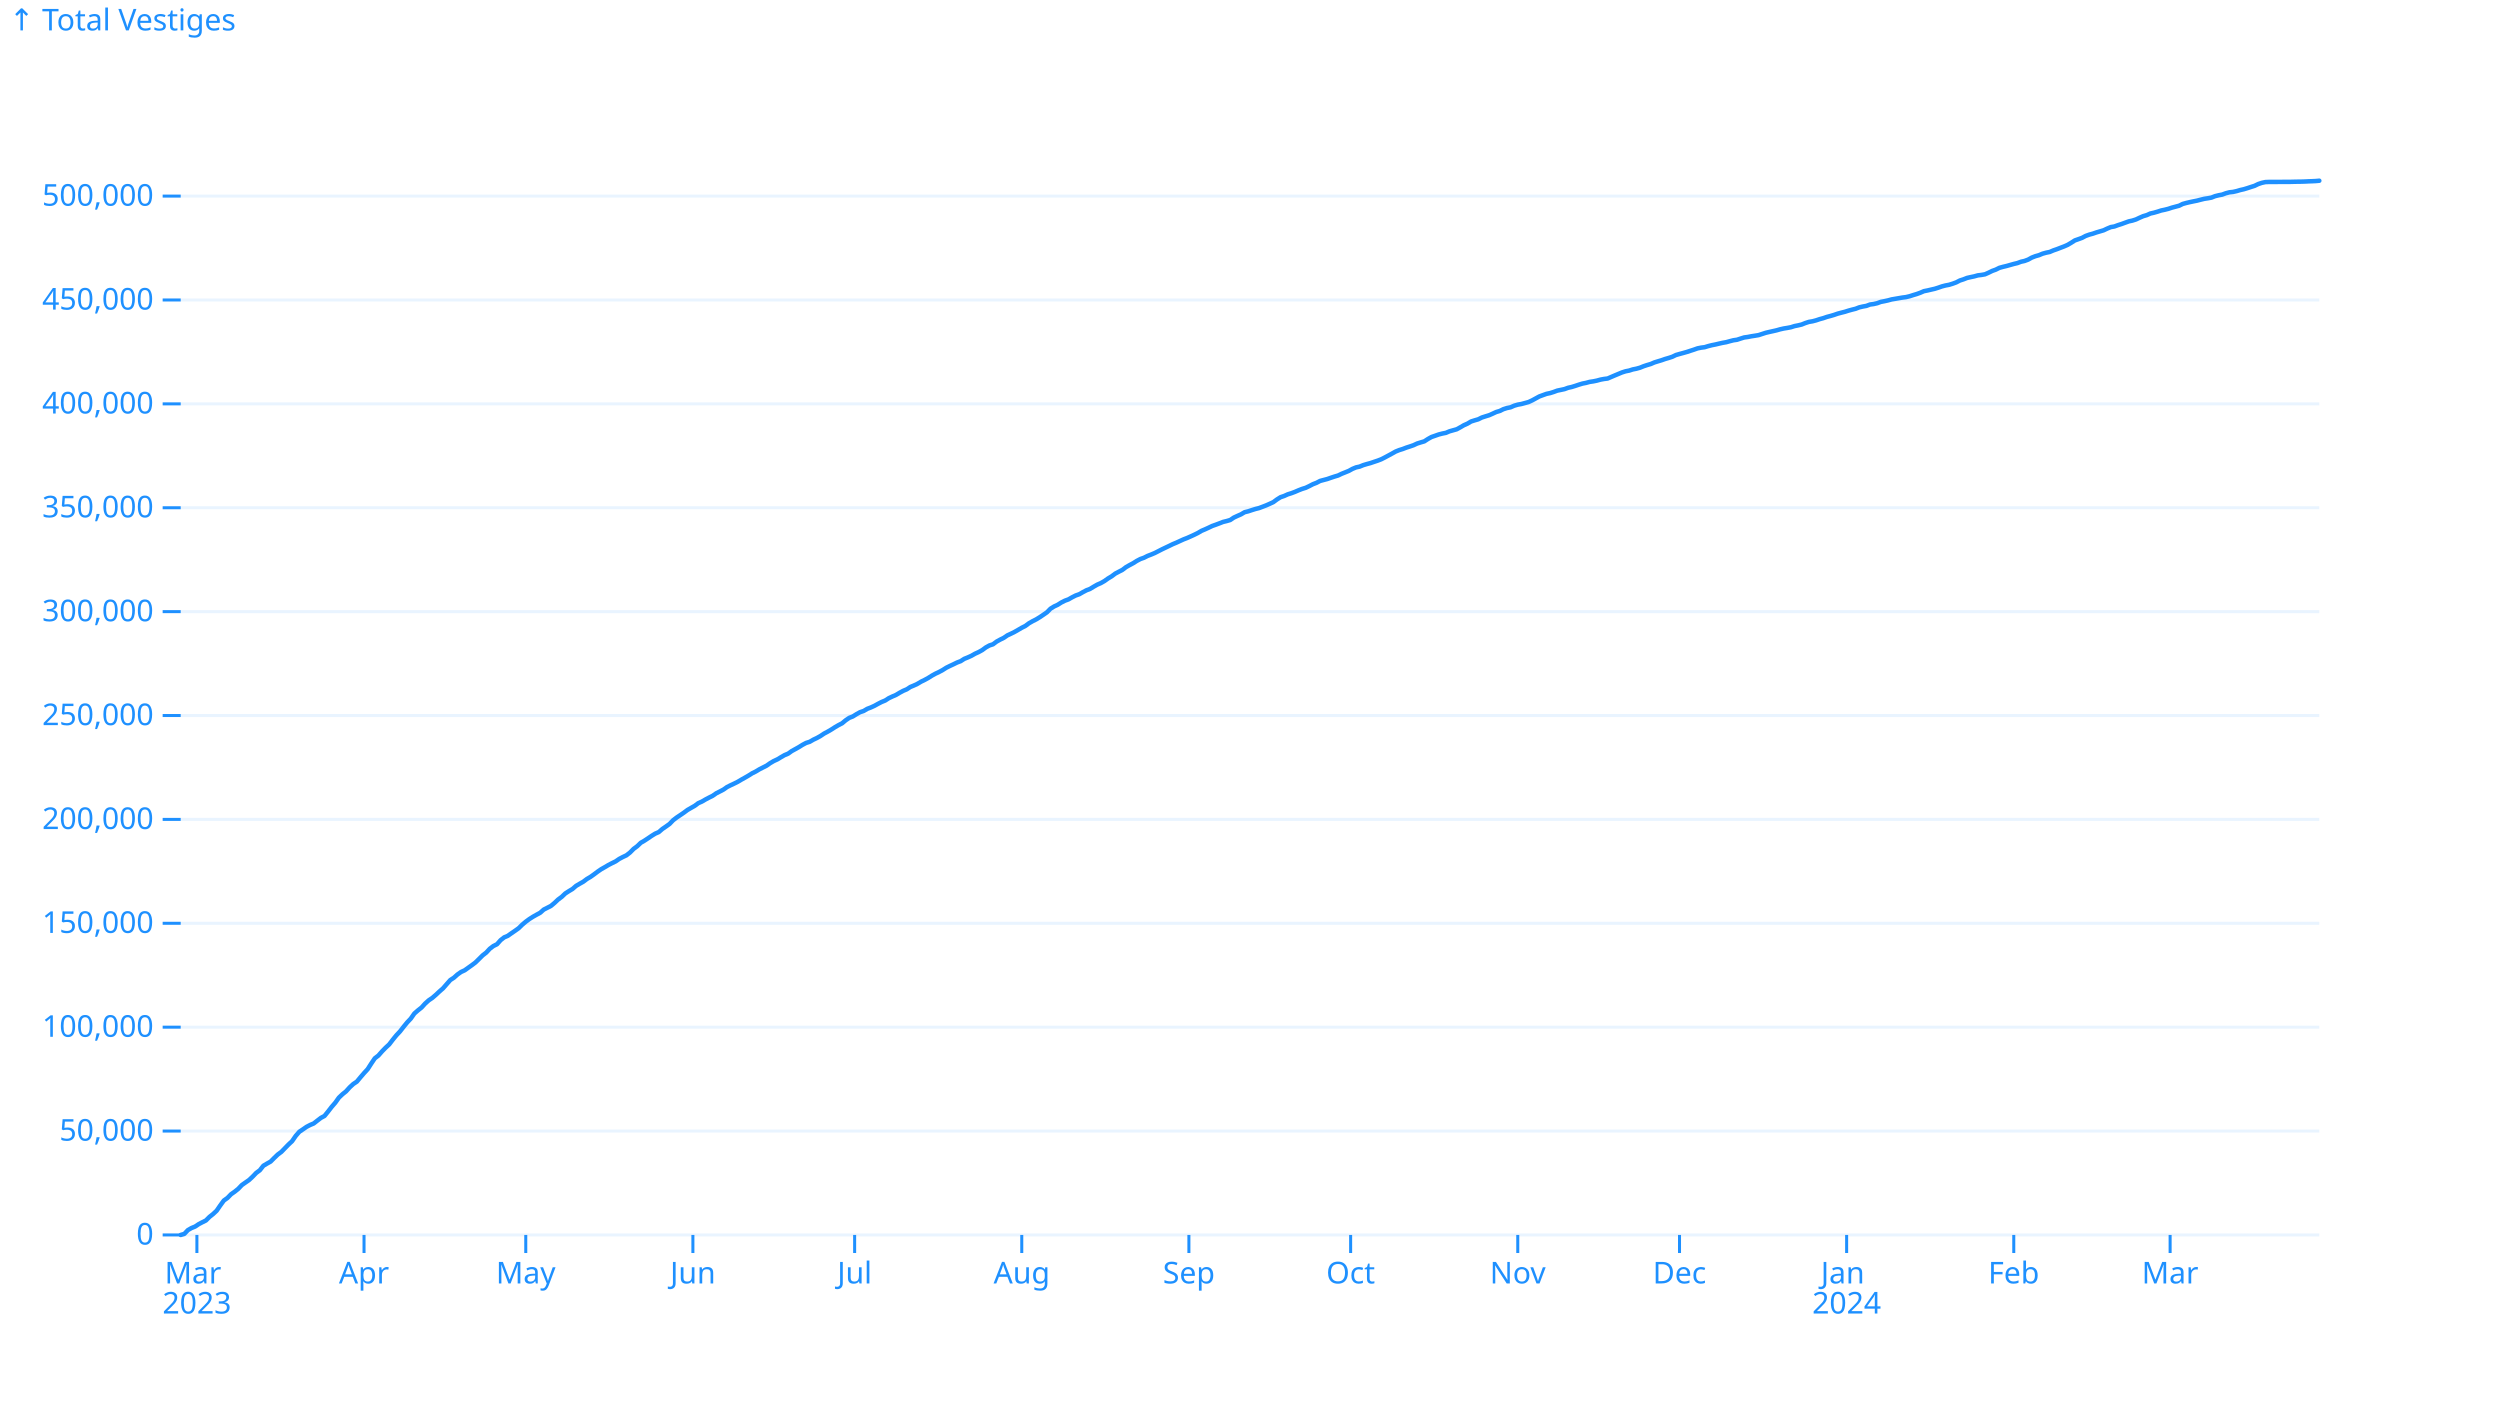
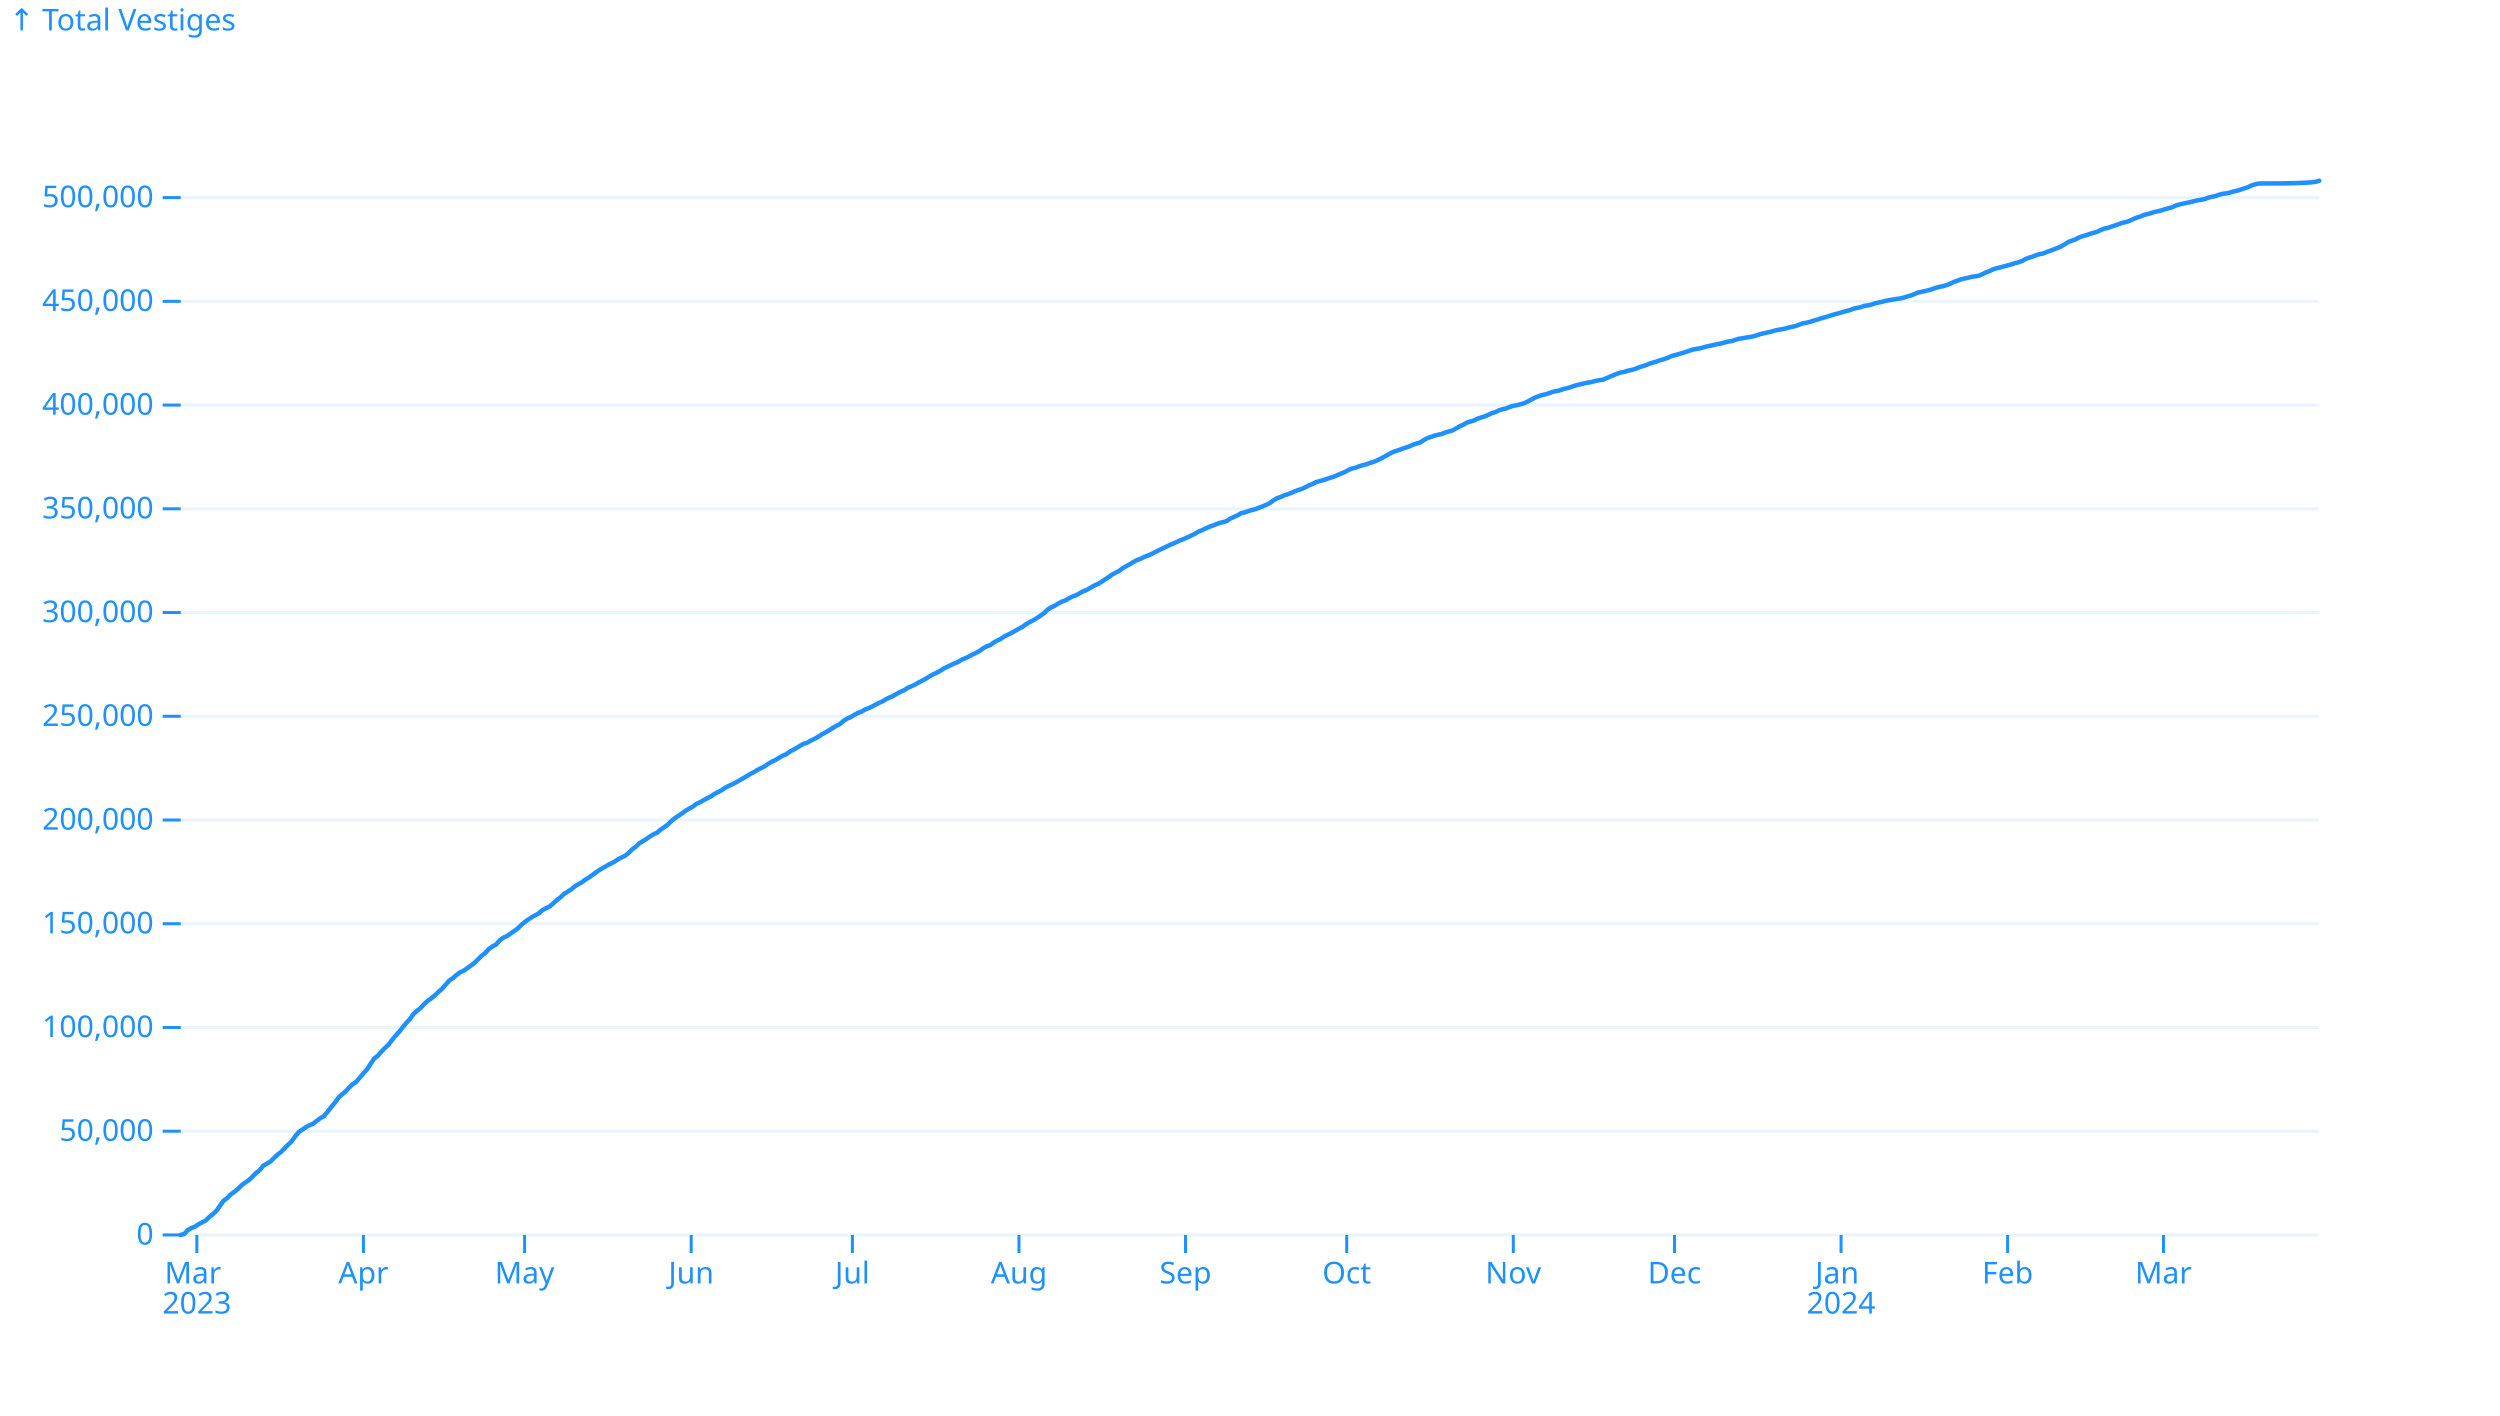
<svg xmlns="http://www.w3.org/2000/svg" class="plot-d6a7b5" fill="currentColor" font-family="system-ui, sans-serif" font-size="10" text-anchor="middle" width="830" height="470" viewBox="0 0 830 470" color="#1e90ff">
  <style>:where(.plot-d6a7b5){--plot-background: white;display:block;height:intrinsic;max-width:100%}:where(.plot-d6a7b5 text),:where(.plot-d6a7b5 tspan){white-space:pre}</style>
  <g aria-label="y-grid" stroke="currentColor" stroke-opacity=".1">
    <line x1="60" x2="770" y1="410" y2="410" />
-     <line x1="60" x2="770" y1="375.51" y2="375.51" />
-     <line x1="60" x2="770" y1="341.021" y2="341.021" />
-     <line x1="60" x2="770" y1="306.531" y2="306.531" />
-     <line x1="60" x2="770" y1="272.042" y2="272.042" />
-     <line x1="60" x2="770" y1="237.552" y2="237.552" />
-     <line x1="60" x2="770" y1="203.063" y2="203.063" />
-     <line x1="60" x2="770" y1="168.573" y2="168.573" />
-     <line x1="60" x2="770" y1="134.084" y2="134.084" />
-     <line x1="60" x2="770" y1="99.594" y2="99.594" />
-     <line x1="60" x2="770" y1="65.104" y2="65.104" />
+     <line x1="60" x2="770" y1="375.56" y2="375.56" />
+     <line x1="60" x2="770" y1="341.121" y2="341.121" />
+     <line x1="60" x2="770" y1="306.681" y2="306.681" />
+     <line x1="60" x2="770" y1="272.241" y2="272.241" />
+     <line x1="60" x2="770" y1="237.802" y2="237.802" />
+     <line x1="60" x2="770" y1="203.362" y2="203.362" />
+     <line x1="60" x2="770" y1="168.922" y2="168.922" />
+     <line x1="60" x2="770" y1="134.483" y2="134.483" />
+     <line x1="60" x2="770" y1="100.043" y2="100.043" />
+     <line x1="60" x2="770" y1="65.603" y2="65.603" />
  </g>
  <g aria-label="y-axis tick" fill="none" stroke="currentColor">
    <path transform="translate(60,410)" d="M0,0L-6,0" />
-     <path transform="translate(60,375.5104)" d="M0,0L-6,0" />
-     <path transform="translate(60,341.0209)" d="M0,0L-6,0" />
-     <path transform="translate(60,306.5313)" d="M0,0L-6,0" />
-     <path transform="translate(60,272.0418)" d="M0,0L-6,0" />
-     <path transform="translate(60,237.5522)" d="M0,0L-6,0" />
-     <path transform="translate(60,203.0627)" d="M0,0L-6,0" />
-     <path transform="translate(60,168.5731)" d="M0,0L-6,0" />
-     <path transform="translate(60,134.0836)" d="M0,0L-6,0" />
-     <path transform="translate(60,99.59401)" d="M0,0L-6,0" />
-     <path transform="translate(60,65.10445)" d="M0,0L-6,0" />
+     <path transform="translate(60,375.5603)" d="M0,0L-6,0" />
+     <path transform="translate(60,341.1207)" d="M0,0L-6,0" />
+     <path transform="translate(60,306.681)" d="M0,0L-6,0" />
+     <path transform="translate(60,272.2413)" d="M0,0L-6,0" />
+     <path transform="translate(60,237.8017)" d="M0,0L-6,0" />
+     <path transform="translate(60,203.362)" d="M0,0L-6,0" />
+     <path transform="translate(60,168.9223)" d="M0,0L-6,0" />
+     <path transform="translate(60,134.4827)" d="M0,0L-6,0" />
+     <path transform="translate(60,100.043)" d="M0,0L-6,0" />
+     <path transform="translate(60,65.60333)" d="M0,0L-6,0" />
  </g>
  <g aria-label="y-axis tick label" text-anchor="end" font-variant="tabular-nums">
    <text y=".32em" transform="translate(-9,0) translate(60,410)">0</text>
-     <text y=".32em" transform="translate(-9,0) translate(60,375.5104)">50,000</text>
-     <text y=".32em" transform="translate(-9,0) translate(60,341.0209)">100,000</text>
-     <text y=".32em" transform="translate(-9,0) translate(60,306.5313)">150,000</text>
-     <text y=".32em" transform="translate(-9,0) translate(60,272.0418)">200,000</text>
-     <text y=".32em" transform="translate(-9,0) translate(60,237.5522)">250,000</text>
-     <text y=".32em" transform="translate(-9,0) translate(60,203.0627)">300,000</text>
-     <text y=".32em" transform="translate(-9,0) translate(60,168.5731)">350,000</text>
-     <text y=".32em" transform="translate(-9,0) translate(60,134.0836)">400,000</text>
-     <text y=".32em" transform="translate(-9,0) translate(60,99.59401)">450,000</text>
-     <text y=".32em" transform="translate(-9,0) translate(60,65.10445)">500,000</text>
+     <text y=".32em" transform="translate(-9,0) translate(60,375.5603)">50,000</text>
+     <text y=".32em" transform="translate(-9,0) translate(60,341.1207)">100,000</text>
+     <text y=".32em" transform="translate(-9,0) translate(60,306.681)">150,000</text>
+     <text y=".32em" transform="translate(-9,0) translate(60,272.2413)">200,000</text>
+     <text y=".32em" transform="translate(-9,0) translate(60,237.8017)">250,000</text>
+     <text y=".32em" transform="translate(-9,0) translate(60,203.362)">300,000</text>
+     <text y=".32em" transform="translate(-9,0) translate(60,168.9223)">350,000</text>
+     <text y=".32em" transform="translate(-9,0) translate(60,134.4827)">400,000</text>
+     <text y=".32em" transform="translate(-9,0) translate(60,100.043)">450,000</text>
+     <text y=".32em" transform="translate(-9,0) translate(60,65.60333)">500,000</text>
  </g>
  <g aria-label="y-axis label" text-anchor="start">
    <text y=".71em" transform="translate(-57,-57) translate(60,60)">↑ Total Vestiges</text>
  </g>
  <g aria-label="x-axis tick" fill="none" stroke="currentColor">
-     <path transform="translate(65.36975,410)" d="M0,0L0,6" />
-     <path transform="translate(120.8571,410)" d="M0,0L0,6" />
-     <path transform="translate(174.5546,410)" d="M0,0L0,6" />
-     <path transform="translate(230.042,410)" d="M0,0L0,6" />
-     <path transform="translate(283.7395,410)" d="M0,0L0,6" />
-     <path transform="translate(339.2269,410)" d="M0,0L0,6" />
-     <path transform="translate(394.7143,410)" d="M0,0L0,6" />
-     <path transform="translate(448.4118,410)" d="M0,0L0,6" />
-     <path transform="translate(503.8992,410)" d="M0,0L0,6" />
-     <path transform="translate(557.5966,410)" d="M0,0L0,6" />
-     <path transform="translate(613.084,410)" d="M0,0L0,6" />
-     <path transform="translate(668.5714,410)" d="M0,0L0,6" />
-     <path transform="translate(720.479,410)" d="M0,0L0,6" />
+     <path transform="translate(65.35176,410)" d="M0,0L0,6" />
+     <path transform="translate(120.6533,410)" d="M0,0L0,6" />
+     <path transform="translate(174.1709,410)" d="M0,0L0,6" />
+     <path transform="translate(229.4724,410)" d="M0,0L0,6" />
+     <path transform="translate(282.9899,410)" d="M0,0L0,6" />
+     <path transform="translate(338.2915,410)" d="M0,0L0,6" />
+     <path transform="translate(393.593,410)" d="M0,0L0,6" />
+     <path transform="translate(447.1106,410)" d="M0,0L0,6" />
+     <path transform="translate(502.4121,410)" d="M0,0L0,6" />
+     <path transform="translate(555.9296,410)" d="M0,0L0,6" />
+     <path transform="translate(611.2312,410)" d="M0,0L0,6" />
+     <path transform="translate(666.5327,410)" d="M0,0L0,6" />
+     <path transform="translate(718.2663,410)" d="M0,0L0,6" />
  </g>
  <g aria-label="x-axis tick label" font-variant="tabular-nums">
-     <text transform="translate(0,9) translate(65.36975,410)">
+     <text transform="translate(0,9) translate(65.35176,410)">
      <tspan x="0" y=".71em">Mar</tspan>
      <tspan x="0" dy="1em">2023</tspan>
    </text>
-     <text y=".71em" transform="translate(0,9) translate(120.8571,410)">Apr</text>
-     <text y=".71em" transform="translate(0,9) translate(174.5546,410)">May</text>
-     <text y=".71em" transform="translate(0,9) translate(230.042,410)">Jun</text>
-     <text y=".71em" transform="translate(0,9) translate(283.7395,410)">Jul</text>
-     <text y=".71em" transform="translate(0,9) translate(339.2269,410)">Aug</text>
-     <text y=".71em" transform="translate(0,9) translate(394.7143,410)">Sep</text>
-     <text y=".71em" transform="translate(0,9) translate(448.4118,410)">Oct</text>
-     <text y=".71em" transform="translate(0,9) translate(503.8992,410)">Nov</text>
-     <text y=".71em" transform="translate(0,9) translate(557.5966,410)">Dec</text>
-     <text transform="translate(0,9) translate(613.084,410)">
+     <text y=".71em" transform="translate(0,9) translate(120.6533,410)">Apr</text>
+     <text y=".71em" transform="translate(0,9) translate(174.1709,410)">May</text>
+     <text y=".71em" transform="translate(0,9) translate(229.4724,410)">Jun</text>
+     <text y=".71em" transform="translate(0,9) translate(282.9899,410)">Jul</text>
+     <text y=".71em" transform="translate(0,9) translate(338.2915,410)">Aug</text>
+     <text y=".71em" transform="translate(0,9) translate(393.593,410)">Sep</text>
+     <text y=".71em" transform="translate(0,9) translate(447.1106,410)">Oct</text>
+     <text y=".71em" transform="translate(0,9) translate(502.4121,410)">Nov</text>
+     <text y=".71em" transform="translate(0,9) translate(555.9296,410)">Dec</text>
+     <text transform="translate(0,9) translate(611.2312,410)">
      <tspan x="0" y=".71em">Jan</tspan>
      <tspan x="0" dy="1em">2024</tspan>
    </text>
-     <text y=".71em" transform="translate(0,9) translate(668.5714,410)">Feb</text>
-     <text y=".71em" transform="translate(0,9) translate(720.479,410)">Mar</text>
+     <text y=".71em" transform="translate(0,9) translate(666.5327,410)">Feb</text>
+     <text y=".71em" transform="translate(0,9) translate(718.2663,410)">Mar</text>
  </g>
  <g aria-label="line" fill="none" stroke="currentColor" stroke-width="1.5" stroke-linejoin="round" stroke-linecap="round">
-     <path d="M60,410L61.193,409.654L62.387,408.387L63.58,407.704L64.773,407.22L65.966,406.421L67.16,405.792L68.353,405.203L69.546,404.009L70.739,403.065L71.933,401.944L73.126,400.208L74.319,398.571L75.513,397.721L76.706,396.491L77.899,395.656L79.092,394.698L80.286,393.446L81.479,392.603L82.672,391.777L83.866,390.655L85.059,389.412L86.252,388.531L87.445,387.028L88.639,386.316L89.832,385.652L91.025,384.454L92.218,383.306L93.412,382.424L94.605,381.193L95.798,379.966L96.992,378.848L98.185,377.116L99.378,375.742L100.571,374.946L101.765,374.117L102.958,373.493L104.151,372.989L105.345,372.053L106.538,371.139L107.731,370.5L108.924,369.025L110.118,367.483L111.311,366.1L112.504,364.426L113.697,363.29L114.891,362.323L116.084,361.006L117.277,359.903L118.471,359.105L119.664,357.668L120.857,356.278L122.05,354.981L123.244,353.122L124.437,351.357L125.63,350.439L126.824,349.076L128.017,347.847L129.21,346.745L130.403,345.186L131.597,343.721L132.79,342.448L133.983,340.918L135.176,339.452L136.37,338.189L137.563,336.49L138.756,335.445L139.95,334.502L141.143,333.186L142.336,332.109L143.529,331.304L144.723,330.267L145.916,329.148L147.109,328.104L148.303,326.735L149.496,325.378L150.689,324.605L151.882,323.531L153.076,322.693L154.269,322.142L155.462,321.289L156.655,320.44L157.849,319.538L159.042,318.371L160.235,317.184L161.429,316.258L162.622,314.975L163.815,314.074L165.008,313.486L166.202,312.135L167.395,311.201L168.588,310.695L169.782,309.849L170.975,309.033L172.168,308.183L173.361,307.016L174.555,306L175.748,305.126L176.941,304.365L178.134,303.691L179.328,303.045L180.521,301.986L181.714,301.382L182.908,300.769L184.101,299.773L185.294,298.645L186.487,297.76L187.681,296.622L188.874,295.855L190.067,295.142L191.261,294.11L192.454,293.403L193.647,292.731L194.84,291.833L196.034,291.13L197.227,290.282L198.42,289.383L199.613,288.567L200.807,287.891L202,287.183L203.193,286.564L204.387,285.981L205.58,285.16L206.773,284.535L207.966,283.972L209.16,283.042L210.353,281.833L211.546,280.952L212.739,279.805L213.933,279.118L215.126,278.331L216.319,277.519L217.513,276.777L218.706,276.255L219.899,275.221L221.092,274.409L222.286,273.556L223.479,272.317L224.672,271.405L225.866,270.608L227.059,269.793L228.252,268.904L229.445,268.216L230.639,267.542L231.832,266.65L233.025,266.125L234.218,265.427L235.412,264.797L236.605,264.205L237.798,263.371L238.992,262.769L240.185,262.141L241.378,261.3L242.571,260.7L243.765,260.144L244.958,259.543L246.151,258.836L247.345,258.171L248.538,257.477L249.731,256.724L250.924,256.134L252.118,255.411L253.311,254.803L254.504,254.199L255.697,253.361L256.891,252.663L258.084,252.113L259.277,251.39L260.471,250.703L261.664,250.206L262.857,249.353L264.05,248.702L265.244,248.031L266.437,247.285L267.63,246.651L268.824,246.273L270.017,245.581L271.21,245.017L272.403,244.345L273.597,243.547L274.79,242.914L275.983,242.217L277.176,241.451L278.37,240.753L279.563,240.14L280.756,239.142L281.95,238.33L283.143,237.862L284.336,237.115L285.529,236.449L286.723,236.049L287.916,235.34L289.109,234.882L290.303,234.338L291.496,233.676L292.689,233.06L293.882,232.572L295.076,231.801L296.269,231.236L297.462,230.725L298.655,230.007L299.849,229.362L301.042,228.855L302.235,228.077L303.429,227.581L304.622,227.018L305.815,226.304L307.008,225.724L308.202,225.066L309.395,224.312L310.588,223.652L311.782,223.09L312.975,222.446L314.168,221.688L315.361,221.096L316.555,220.54L317.748,219.952L318.941,219.505L320.134,218.737L321.328,218.257L322.521,217.715L323.714,217.033L324.908,216.49L326.101,215.831L327.294,214.953L328.487,214.292L329.681,213.902L330.874,213.005L332.067,212.346L333.261,211.76L334.454,210.941L335.647,210.388L336.84,209.794L338.034,209.109L339.227,208.414L340.42,207.815L341.613,206.928L342.807,206.245L344,205.643L345.193,204.914L346.387,204.111L347.58,203.29L348.773,202.082L349.966,201.345L351.16,200.789L352.353,200.037L353.546,199.432L354.739,198.993L355.933,198.309L357.126,197.706L358.319,197.284L359.513,196.596L360.706,195.969L361.899,195.514L363.092,194.787L364.286,194.106L365.479,193.589L366.672,192.908L367.866,192.057L369.059,191.339L370.252,190.444L371.445,189.81L372.639,189.197L373.832,188.291L375.025,187.611L376.218,186.98L377.412,186.221L378.605,185.594L379.798,185.174L380.992,184.567L382.185,184.109L383.378,183.605L384.571,182.995L385.765,182.383L386.958,181.816L388.151,181.25L389.345,180.666L390.538,180.171L391.731,179.621L392.924,179.077L394.118,178.616L395.311,178.085L396.504,177.538L397.697,176.948L398.891,176.24L400.084,175.735L401.277,175.19L402.471,174.618L403.664,174.198L404.857,173.749L406.05,173.28L407.244,172.993L408.437,172.641L409.63,171.838L410.824,171.282L412.017,170.76L413.21,170.053L414.403,169.757L415.597,169.362L416.79,168.988L417.983,168.69L419.176,168.24L420.37,167.781L421.563,167.254L422.756,166.7L423.95,165.817L425.143,165.068L426.336,164.666L427.529,164.124L428.723,163.751L429.916,163.301L431.109,162.783L432.303,162.318L433.496,161.948L434.689,161.381L435.882,160.758L437.076,160.298L438.269,159.671L439.462,159.352L440.655,159.038L441.849,158.619L443.042,158.223L444.235,157.87L445.429,157.297L446.622,156.819L447.815,156.331L449.008,155.671L450.202,155.176L451.395,154.914L452.588,154.428L453.782,154.07L454.975,153.748L456.168,153.343L457.361,152.945L458.555,152.486L459.748,151.884L460.941,151.24L462.134,150.594L463.328,149.921L464.521,149.436L465.714,149.067L466.908,148.608L468.101,148.224L469.294,147.81L470.487,147.252L471.681,146.878L472.874,146.528L474.067,145.749L475.261,145.082L476.454,144.672L477.647,144.248L478.84,143.944L480.034,143.704L481.227,143.197L482.42,142.861L483.613,142.527L484.807,141.876L486,141.176L487.193,140.65L488.387,139.938L489.58,139.561L490.773,139.214L491.966,138.619L493.16,138.234L494.353,137.868L495.546,137.346L496.739,136.79L497.933,136.434L499.126,135.845L500.319,135.466L501.513,135.222L502.706,134.697L503.899,134.346L505.092,134.132L506.286,133.809L507.479,133.479L508.672,132.927L509.866,132.276L511.059,131.621L512.252,131.185L513.445,130.755L514.639,130.504L515.832,130.127L517.025,129.684L518.218,129.44L519.412,129.185L520.605,128.747L521.798,128.48L522.992,128.112L524.185,127.709L525.378,127.348L526.571,127.113L527.765,126.788L528.958,126.611L530.151,126.368L531.345,126.039L532.538,125.817L533.731,125.668L534.924,125.15L536.118,124.641L537.311,124.143L538.504,123.647L539.697,123.268L540.891,123.032L542.084,122.65L543.277,122.412L544.471,122.079L545.664,121.593L546.857,121.197L548.05,120.849L549.244,120.33L550.437,119.961L551.63,119.603L552.824,119.183L554.017,118.837L555.21,118.445L556.403,117.867L557.597,117.524L558.79,117.201L559.983,116.863L561.176,116.473L562.37,116.089L563.563,115.665L564.756,115.421L565.95,115.268L567.143,114.905L568.336,114.602L569.529,114.367L570.723,114.084L571.916,113.816L573.109,113.606L574.303,113.274L575.496,112.97L576.689,112.799L577.882,112.406L579.076,112.035L580.269,111.874L581.462,111.642L582.655,111.459L583.849,111.257L585.042,110.872L586.235,110.486L587.429,110.204L588.622,109.941L589.815,109.67L591.008,109.329L592.202,109.062L593.395,108.869L594.588,108.641L595.782,108.262L596.975,108.025L598.168,107.738L599.361,107.257L600.555,106.869L601.748,106.669L602.941,106.357L604.134,105.953L605.328,105.632L606.521,105.218L607.714,104.903L608.908,104.55L610.101,104.136L611.294,103.816L612.487,103.515L613.681,103.135L614.874,102.809L616.067,102.512L617.261,102.046L618.454,101.768L619.647,101.552L620.84,101.101L622.034,100.942L623.227,100.669L624.42,100.229L625.613,100L626.807,99.735L628,99.405L629.193,99.205L630.387,99L631.58,98.793L632.773,98.642L633.966,98.36L635.16,97.975L636.353,97.62L637.546,97.187L638.739,96.67L639.933,96.433L641.126,96.153L642.319,95.882L643.513,95.508L644.706,95.09L645.899,94.778L647.092,94.552L648.286,94.185L649.479,93.745L650.672,93.128L651.866,92.745L653.059,92.275L654.252,92.004L655.445,91.755L656.639,91.421L657.832,91.277L659.025,91.066L660.218,90.533L661.412,89.947L662.605,89.518L663.798,88.921L664.992,88.589L666.185,88.307L667.378,87.967L668.571,87.633L669.765,87.349L670.958,86.902L672.151,86.636L673.345,86.191L674.538,85.528L675.731,85.063L676.924,84.727L678.118,84.228L679.311,83.896L680.504,83.654L681.697,83.141L682.891,82.729L684.084,82.269L685.277,81.815L686.471,81.287L687.664,80.583L688.857,79.817L690.05,79.4L691.244,78.965L692.437,78.331L693.63,77.9L694.824,77.578L696.017,77.163L697.21,76.811L698.403,76.457L699.597,75.889L700.79,75.393L701.983,75.188L703.176,74.745L704.37,74.366L705.563,73.928L706.756,73.496L707.95,73.238L709.143,72.859L710.336,72.293L711.529,71.77L712.723,71.421L713.916,70.886L715.109,70.617L716.303,70.274L717.496,69.886L718.689,69.634L719.882,69.334L721.076,68.937L722.269,68.621L723.462,68.302L724.655,67.712L725.849,67.382L727.042,67.101L728.235,66.848L729.429,66.612L730.622,66.299L731.815,66.007L733.008,65.827L734.202,65.605L735.395,65.129L736.588,64.83L737.782,64.603L738.975,64.159L740.168,63.848L741.361,63.717L742.555,63.451L743.748,63.095L744.941,62.829L746.134,62.466L747.328,62.071L748.521,61.695L749.714,61.113L750.908,60.709L752.101,60.449L753.294,60.403L754.487,60.397L755.681,60.395L756.874,60.391L758.067,60.386L759.261,60.38L760.454,60.373L761.647,60.342L762.84,60.319L764.034,60.304L765.227,60.267L766.42,60.206L767.613,60.163L768.807,60.108L770,60" />
+     <path d="M60,410L61.189,409.654L62.379,408.39L63.568,407.708L64.757,407.224L65.946,406.427L67.136,405.798L68.325,405.209L69.514,404.018L70.704,403.075L71.893,401.956L73.082,400.222L74.271,398.587L75.461,397.739L76.65,396.511L77.839,395.677L79.028,394.72L80.218,393.47L81.407,392.629L82.596,391.803L83.786,390.683L84.975,389.442L86.164,388.562L87.353,387.061L88.543,386.35L89.732,385.687L90.921,384.491L92.111,383.345L93.3,382.463L94.489,381.235L95.678,380.009L96.868,378.893L98.057,377.164L99.246,375.792L100.436,374.997L101.625,374.169L102.814,373.546L104.003,373.042L105.193,372.108L106.382,371.195L107.571,370.558L108.76,369.084L109.95,367.544L111.139,366.164L112.328,364.491L113.518,363.358L114.707,362.392L115.896,361.076L117.085,359.976L118.275,359.179L119.464,357.743L120.653,356.355L121.843,355.06L123.032,353.204L124.221,351.442L125.41,350.525L126.6,349.164L127.789,347.937L128.978,346.837L130.168,345.28L131.357,343.817L132.546,342.546L133.735,341.018L134.925,339.554L136.114,338.292L137.303,336.596L138.492,335.552L139.682,334.611L140.871,333.297L142.06,332.222L143.25,331.418L144.439,330.382L145.628,329.264L146.817,328.222L148.007,326.855L149.196,325.5L150.385,324.728L151.575,323.656L152.764,322.819L153.953,322.269L155.142,321.417L156.332,320.569L157.521,319.669L158.71,318.503L159.899,317.319L161.089,316.394L162.278,315.113L163.467,314.213L164.657,313.625L165.846,312.276L167.035,311.343L168.224,310.839L169.414,309.993L170.603,309.179L171.792,308.33L172.982,307.165L174.171,306.151L175.36,305.277L176.549,304.518L177.739,303.845L178.928,303.2L180.117,302.142L181.307,301.539L182.496,300.927L183.685,299.933L184.874,298.806L186.064,297.922L187.253,296.786L188.442,296.02L189.631,295.308L190.821,294.277L192.01,293.572L193.199,292.9L194.389,292.004L195.578,291.302L196.767,290.455L197.956,289.558L199.146,288.743L200.335,288.068L201.524,287.36L202.714,286.742L203.903,286.16L205.092,285.341L206.281,284.717L207.471,284.154L208.66,283.226L209.849,282.019L211.039,281.138L212.228,279.993L213.417,279.308L214.606,278.522L215.796,277.71L216.985,276.969L218.174,276.448L219.363,275.416L220.553,274.605L221.742,273.753L222.931,272.516L224.121,271.606L225.31,270.809L226.499,269.996L227.688,269.108L228.878,268.421L230.067,267.748L231.256,266.858L232.446,266.333L233.635,265.636L234.824,265.007L236.013,264.416L237.203,263.583L238.392,262.982L239.581,262.355L240.771,261.515L241.96,260.916L243.149,260.361L244.338,259.761L245.528,259.054L246.717,258.39L247.906,257.697L249.095,256.946L250.285,256.356L251.474,255.635L252.663,255.028L253.853,254.424L255.042,253.587L256.231,252.891L257.42,252.341L258.61,251.62L259.799,250.934L260.988,250.438L262.178,249.586L263.367,248.935L264.556,248.265L265.745,247.521L266.935,246.887L268.124,246.51L269.313,245.819L270.503,245.256L271.692,244.585L272.881,243.787L274.07,243.156L275.26,242.46L276.449,241.695L277.638,240.998L278.827,240.386L280.017,239.389L281.206,238.578L282.395,238.111L283.585,237.365L284.774,236.7L285.963,236.301L287.152,235.593L288.342,235.135L289.531,234.592L290.72,233.931L291.91,233.316L293.099,232.829L294.288,232.059L295.477,231.494L296.667,230.984L297.856,230.268L299.045,229.624L300.235,229.117L301.424,228.34L302.613,227.845L303.802,227.283L304.992,226.57L306.181,225.991L307.37,225.333L308.559,224.58L309.749,223.921L310.938,223.36L312.127,222.717L313.317,221.961L314.506,221.369L315.695,220.814L316.884,220.227L318.074,219.78L319.263,219.014L320.452,218.535L321.642,217.993L322.831,217.312L324.02,216.77L325.209,216.112L326.399,215.235L327.588,214.575L328.777,214.186L329.966,213.29L331.156,212.632L332.345,212.046L333.534,211.229L334.724,210.676L335.913,210.083L337.102,209.399L338.291,208.706L339.481,208.107L340.67,207.221L341.859,206.539L343.049,205.939L344.238,205.211L345.427,204.409L346.616,203.589L347.806,202.383L348.995,201.647L350.184,201.092L351.374,200.34L352.563,199.736L353.752,199.298L354.941,198.616L356.131,198.014L357.32,197.592L358.509,196.905L359.698,196.278L360.888,195.825L362.077,195.098L363.266,194.419L364.456,193.902L365.645,193.222L366.834,192.372L368.023,191.655L369.213,190.761L370.402,190.128L371.591,189.517L372.781,188.611L373.97,187.932L375.159,187.302L376.348,186.545L377.538,185.918L378.727,185.499L379.916,184.893L381.106,184.435L382.295,183.933L383.484,183.324L384.673,182.712L385.863,182.146L387.052,181.581L388.241,180.998L389.43,180.503L390.62,179.954L391.809,179.411L392.998,178.951L394.188,178.421L395.377,177.875L396.566,177.285L397.755,176.578L398.945,176.074L400.134,175.529L401.323,174.958L402.513,174.539L403.702,174.09L404.891,173.622L406.08,173.335L407.27,172.984L408.459,172.182L409.648,171.627L410.838,171.106L412.027,170.4L413.216,170.105L414.405,169.71L415.595,169.337L416.784,169.039L417.973,168.59L419.162,168.131L420.352,167.605L421.541,167.052L422.73,166.171L423.92,165.423L425.109,165.021L426.298,164.48L427.487,164.107L428.677,163.658L429.866,163.141L431.055,162.676L432.245,162.307L433.434,161.741L434.623,161.119L435.812,160.659L437.002,160.033L438.191,159.715L439.38,159.401L440.57,158.982L441.759,158.587L442.948,158.235L444.137,157.663L445.327,157.185L446.516,156.698L447.705,156.038L448.894,155.545L450.084,155.283L451.273,154.797L452.462,154.44L453.652,154.119L454.841,153.714L456.03,153.316L457.219,152.859L458.409,152.258L459.598,151.614L460.787,150.969L461.977,150.297L463.166,149.813L464.355,149.444L465.544,148.986L466.734,148.603L467.923,148.189L469.112,147.632L470.302,147.259L471.491,146.909L472.68,146.131L473.869,145.465L475.059,145.056L476.248,144.633L477.437,144.329L478.626,144.089L479.816,143.583L481.005,143.248L482.194,142.913L483.384,142.264L484.573,141.565L485.762,141.04L486.951,140.328L488.141,139.952L489.33,139.606L490.519,139.011L491.709,138.627L492.898,138.261L494.087,137.741L495.276,137.185L496.466,136.83L497.655,136.241L498.844,135.863L500.034,135.619L501.223,135.096L502.412,134.744L503.601,134.531L504.791,134.209L505.98,133.879L507.169,133.328L508.358,132.677L509.548,132.024L510.737,131.588L511.926,131.159L513.116,130.909L514.305,130.532L515.494,130.09L516.683,129.846L517.873,129.591L519.062,129.154L520.251,128.888L521.441,128.52L522.63,128.118L523.819,127.757L525.008,127.522L526.198,127.198L527.387,127.021L528.576,126.779L529.765,126.45L530.955,126.228L532.144,126.079L533.333,125.562L534.523,125.054L535.712,124.556L536.901,124.061L538.09,123.682L539.28,123.448L540.469,123.065L541.658,122.828L542.848,122.496L544.037,122.01L545.226,121.615L546.415,121.267L547.605,120.749L548.794,120.38L549.983,120.024L551.173,119.603L552.362,119.258L553.551,118.867L554.74,118.29L555.93,117.947L557.119,117.624L558.308,117.287L559.497,116.898L560.687,116.514L561.876,116.091L563.065,115.847L564.255,115.694L565.444,115.332L566.633,115.029L567.822,114.795L569.012,114.512L570.201,114.245L571.39,114.034L572.58,113.703L573.769,113.399L574.958,113.229L576.147,112.837L577.337,112.466L578.526,112.306L579.715,112.073L580.905,111.891L582.094,111.689L583.283,111.305L584.472,110.919L585.662,110.638L586.851,110.375L588.04,110.104L589.229,109.764L590.419,109.497L591.608,109.305L592.797,109.077L593.987,108.698L595.176,108.462L596.365,108.175L597.554,107.695L598.744,107.307L599.933,107.108L601.122,106.797L602.312,106.392L603.501,106.072L604.69,105.659L605.879,105.345L607.069,104.992L608.258,104.578L609.447,104.258L610.637,103.959L611.826,103.579L613.015,103.253L614.204,102.957L615.394,102.492L616.583,102.213L617.772,101.998L618.961,101.548L620.151,101.389L621.34,101.117L622.529,100.677L623.719,100.449L624.908,100.184L626.097,99.854L627.286,99.655L628.476,99.45L629.665,99.243L630.854,99.092L632.044,98.811L633.233,98.426L634.422,98.072L635.611,97.639L636.801,97.123L637.99,96.887L639.179,96.607L640.369,96.337L641.558,95.963L642.747,95.546L643.936,95.234L645.126,95.009L646.315,94.642L647.504,94.202L648.693,93.586L649.883,93.204L651.072,92.735L652.261,92.464L653.451,92.216L654.64,91.881L655.829,91.738L657.018,91.527L658.208,90.995L659.397,90.41L660.586,89.982L661.776,89.385L662.965,89.054L664.154,88.772L665.343,88.433L666.533,88.099L667.722,87.816L668.911,87.369L670.101,87.103L671.29,86.659L672.479,85.997L673.668,85.533L674.858,85.197L676.047,84.699L677.236,84.368L678.425,84.126L679.615,83.614L680.804,83.202L681.993,82.743L683.183,82.29L684.372,81.762L685.561,81.059L686.75,80.295L687.94,79.878L689.129,79.444L690.318,78.811L691.508,78.38L692.697,78.059L693.886,77.644L695.075,77.293L696.265,76.939L697.454,76.373L698.643,75.877L699.832,75.672L701.022,75.23L702.211,74.851L703.4,74.414L704.59,73.983L705.779,73.726L706.968,73.347L708.157,72.781L709.347,72.259L710.536,71.911L711.725,71.376L712.915,71.108L714.104,70.765L715.293,70.378L716.482,70.126L717.672,69.827L718.861,69.43L720.05,69.115L721.24,68.797L722.429,68.207L723.618,67.878L724.807,67.597L725.997,67.345L727.186,67.109L728.375,66.796L729.564,66.504L730.754,66.325L731.943,66.103L733.132,65.627L734.322,65.329L735.511,65.103L736.7,64.659L737.889,64.349L739.079,64.218L740.268,63.952L741.457,63.597L742.647,63.331L743.836,62.969L745.025,62.575L746.214,62.199L747.404,61.617L748.593,61.214L749.782,60.955L750.972,60.909L752.161,60.903L753.35,60.9L754.539,60.897L755.729,60.892L756.918,60.886L758.107,60.879L759.296,60.848L760.486,60.824L761.675,60.81L762.864,60.773L764.054,60.712L765.243,60.669L766.432,60.614L767.621,60.506L768.811,60.362L770,60" />
  </g>
</svg>
